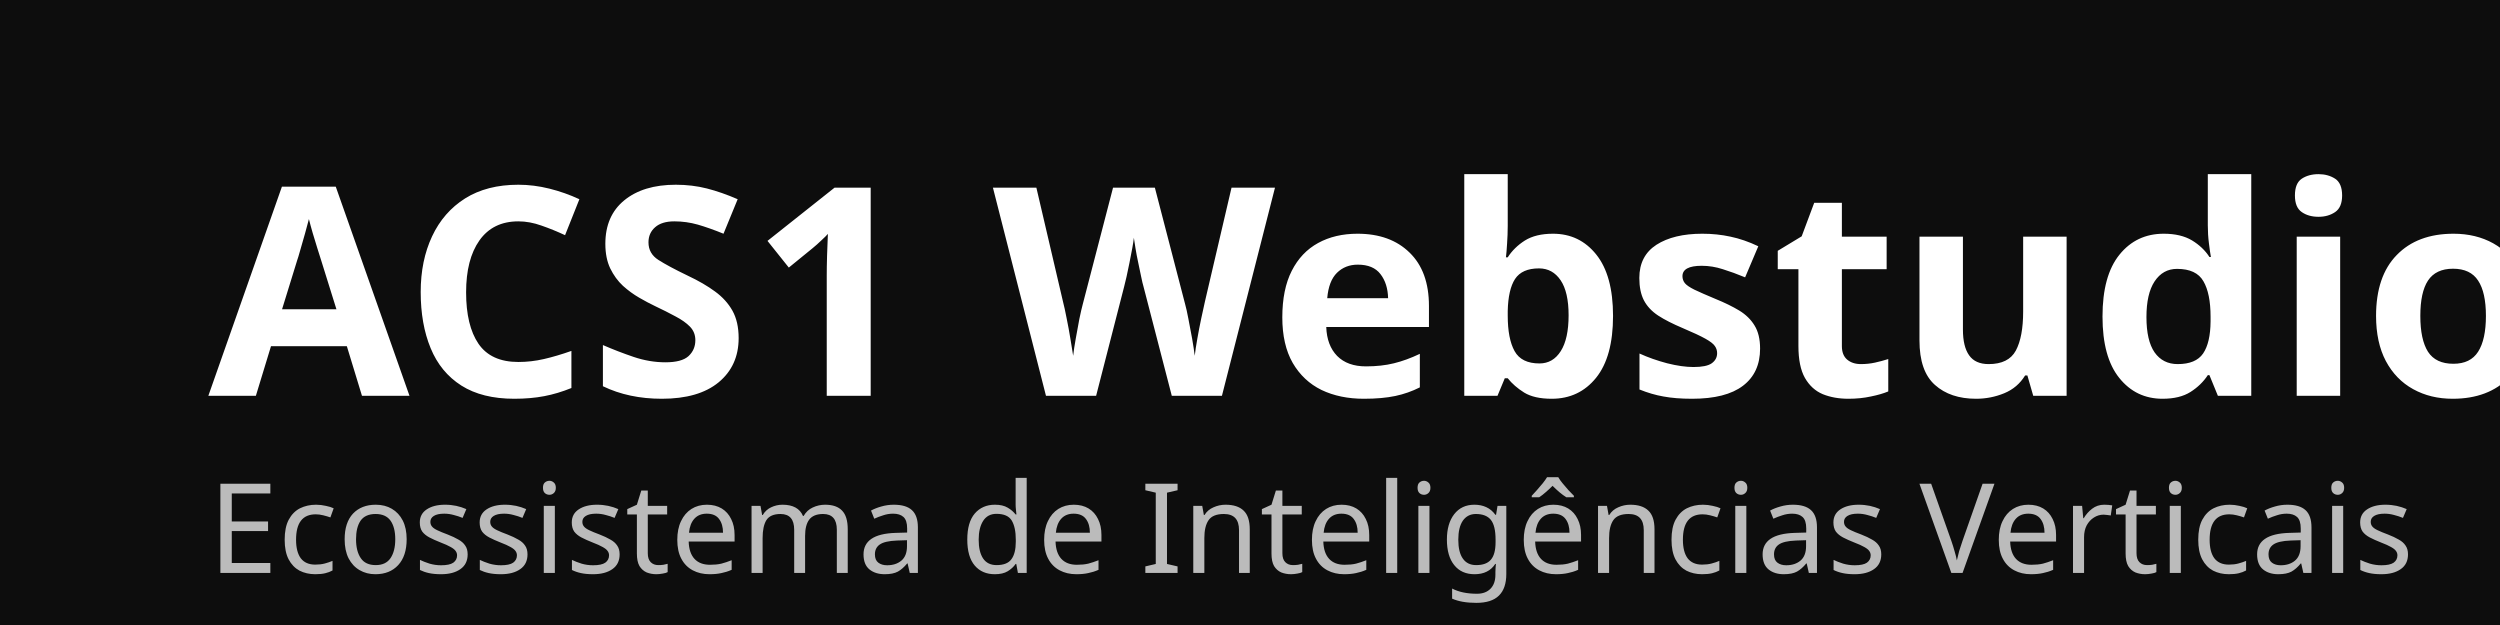
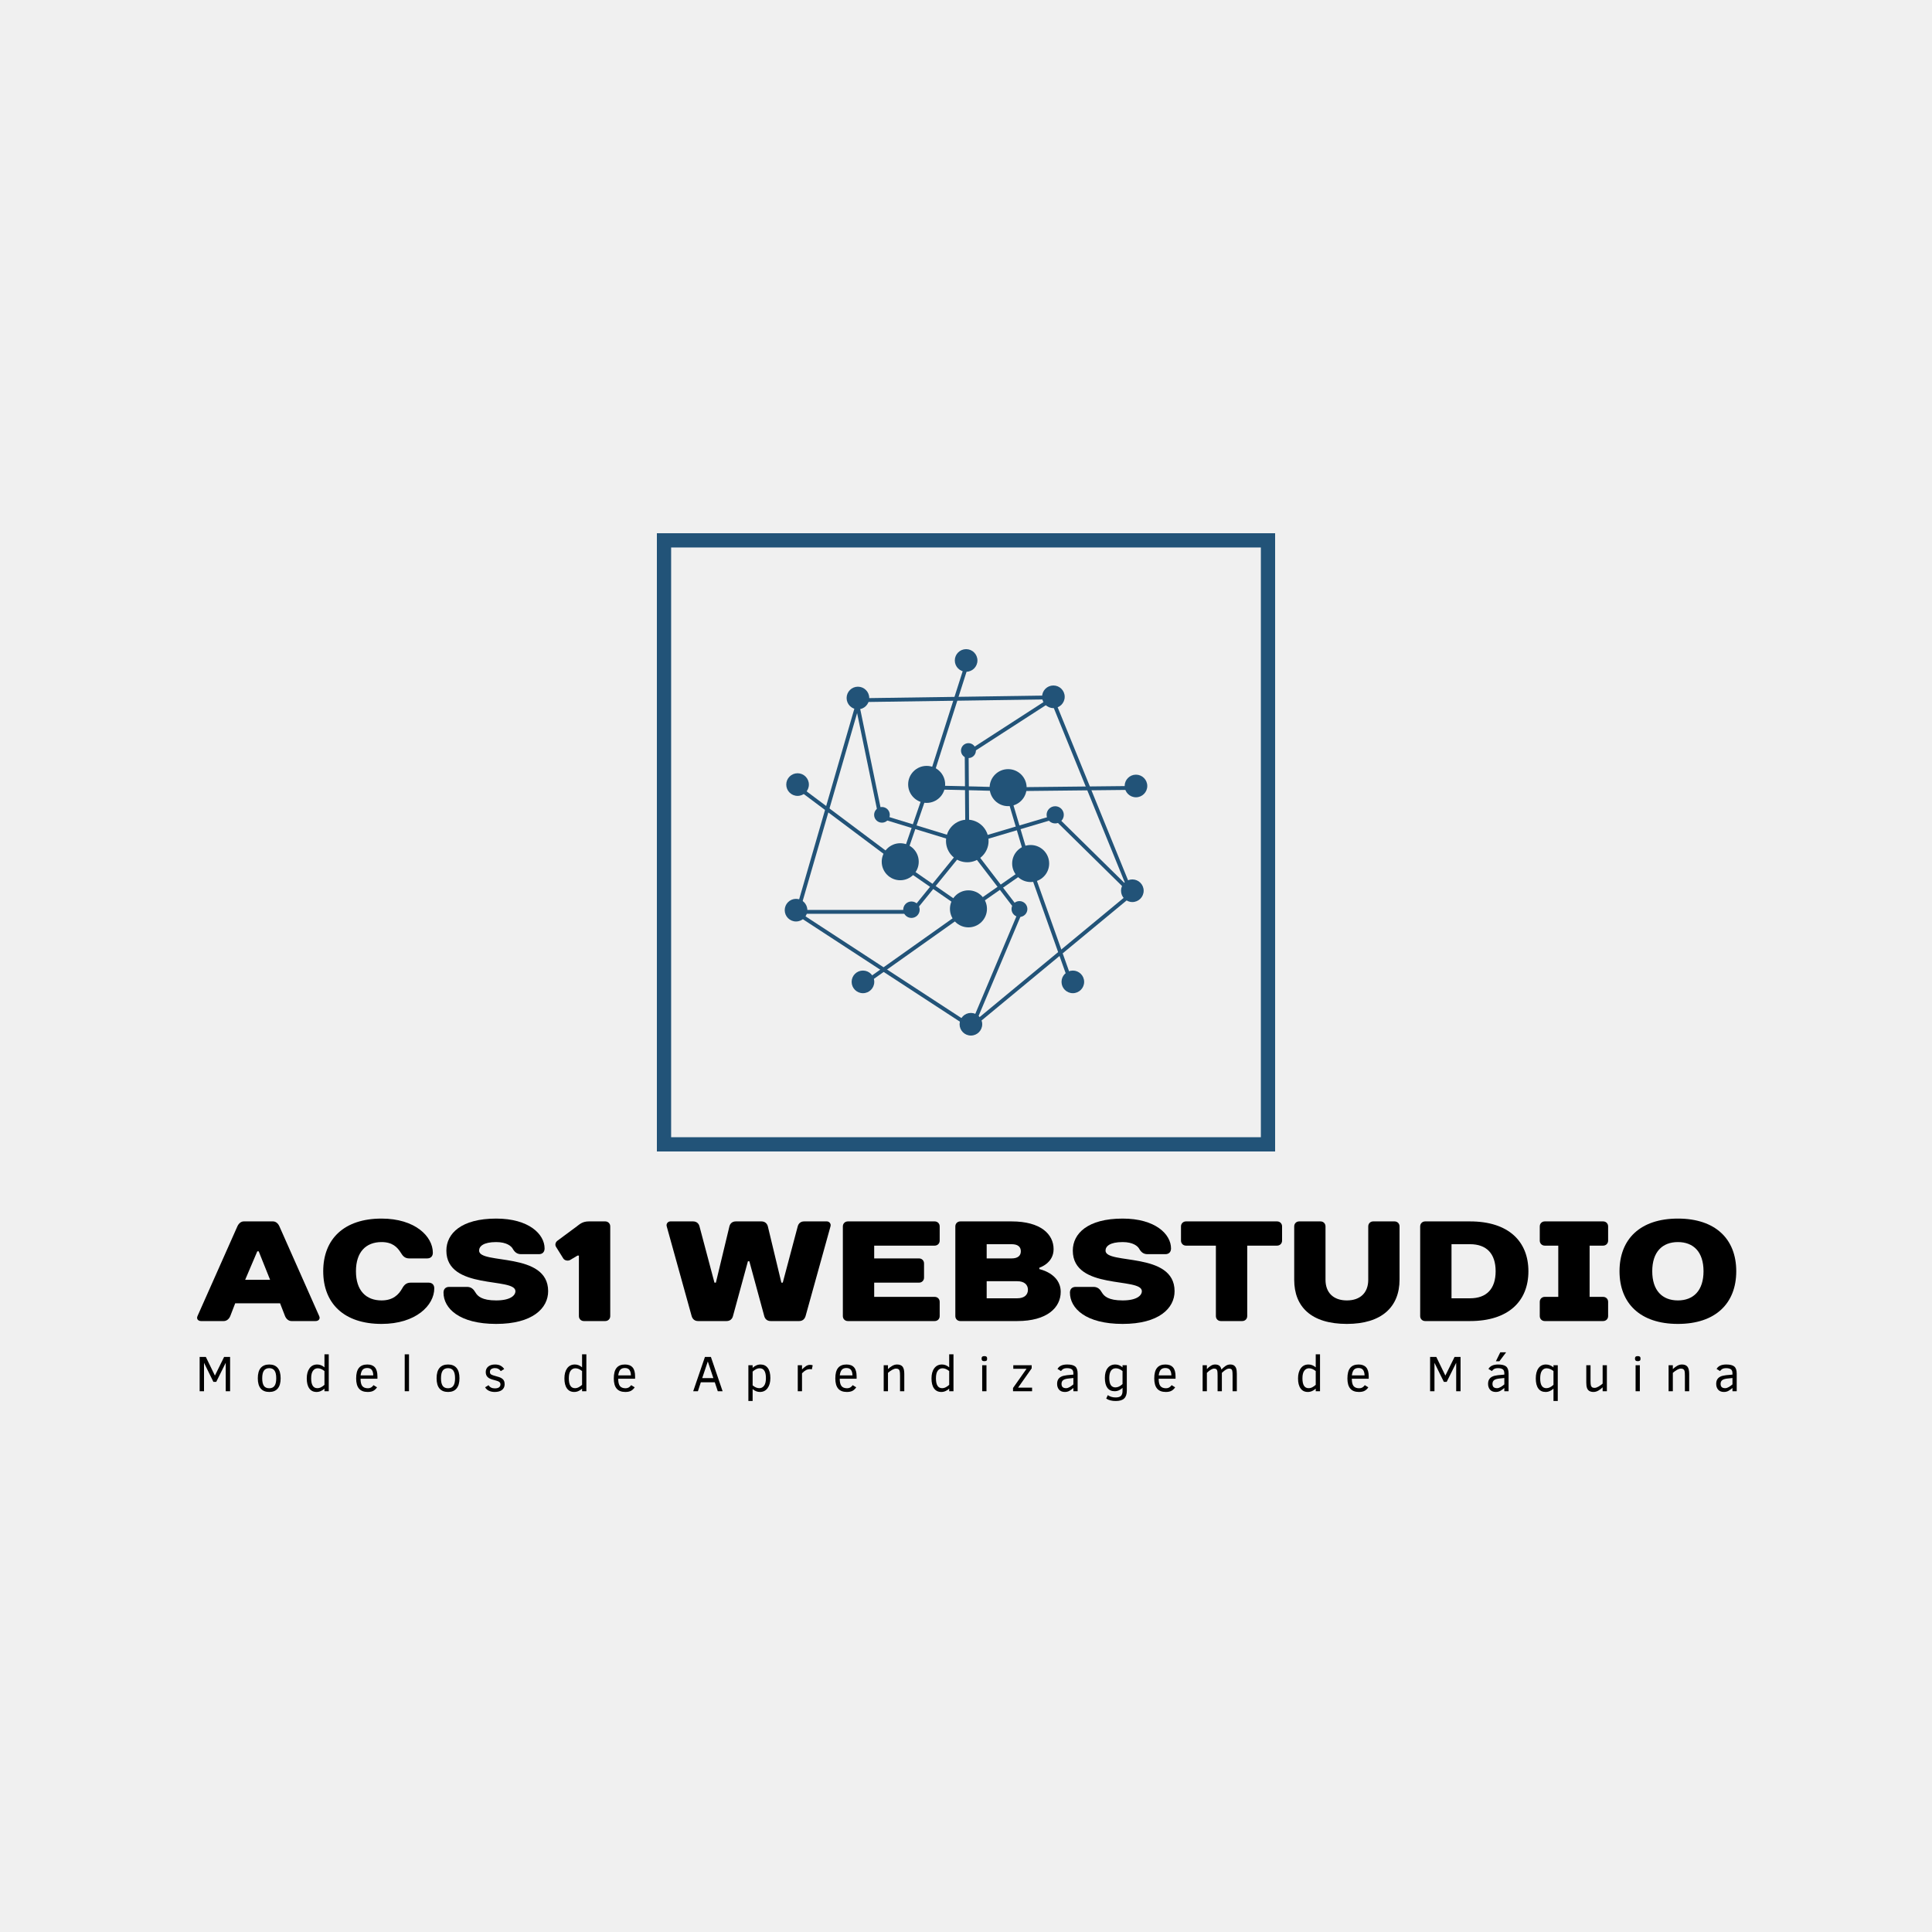
- <svg xmlns="http://www.w3.org/2000/svg" width="240" height="60">
-   <rect width="240" height="60" fill="#0D0D0D" />
-   <text x="20" y="38" font-family="Segoe UI, sans-serif" font-size="28" fill="#FFFFFF" font-weight="bold">
-     ACS1 Webstudio
-   </text>
-   <text x="20" y="55" font-family="Segoe UI, sans-serif" font-size="12" fill="#BBBBBB">
-     Ecossistema de Inteligências Verticais
-   </text>
+ <svg xmlns="http://www.w3.org/2000/svg" version="1.1" width="500" height="500" viewBox="0 0 500 500" xml:space="preserve">
+   <defs>
+ </defs>
+   <g transform="matrix(1.536984 0 0 1.536984 250 218)">
+     <path style="stroke: none; stroke-width: 0; stroke-dasharray: none; stroke-linecap: butt; stroke-dashoffset: 0; stroke-linejoin: miter; stroke-miterlimit: 4; fill: rgb(34,83,120); fill-rule: nonzero; opacity: 1;" transform=" translate(-52.05, -52.05)" d="M 0 0 v 104.1 h 104.1 V 0 z m 101.7 101.7 H 2.4 V 2.4 h 99.3 z" stroke-linecap="round" />
+   </g>
+   <g transform="matrix(1 0 0 1 250 218)">
+     <g style="">
+       <g transform="matrix(0.7761 0.6306 -0.6306 0.7761 -6.817509 9.239314)">
+         <rect style="stroke: none; stroke-width: 1; stroke-dasharray: none; stroke-linecap: butt; stroke-dashoffset: 0; stroke-linejoin: miter; stroke-miterlimit: 4; fill: rgb(34,83,120); fill-rule: nonzero; opacity: 1;" x="-0.5" y="-11.46" rx="0" ry="0" width="1" height="22.92" />
+       </g>
+       <g transform="matrix(0.6084 0.7937 -0.7937 0.6084 6.98987 9.15349)">
+         <rect style="stroke: none; stroke-width: 1; stroke-dasharray: none; stroke-linecap: butt; stroke-dashoffset: 0; stroke-linejoin: miter; stroke-miterlimit: 4; fill: rgb(34,83,120); fill-rule: nonzero; opacity: 1;" x="-11.097" y="-0.5" rx="0" ry="0" width="22.194" height="1" />
+       </g>
+       <g transform="matrix(0.285 0.9585 -0.9585 0.285 11.372 -3.120873)">
+         <rect style="stroke: none; stroke-width: 1; stroke-dasharray: none; stroke-linecap: butt; stroke-dashoffset: 0; stroke-linejoin: miter; stroke-miterlimit: 4; fill: rgb(34,83,120); fill-rule: nonzero; opacity: 1;" x="-0.5" y="-11.869" rx="0" ry="0" width="1" height="23.738" />
+       </g>
+       <g transform="matrix(0.0074 1 -1 0.0074 0.2579018 -11.62828)">
+         <rect style="stroke: none; stroke-width: 1; stroke-dasharray: none; stroke-linecap: butt; stroke-dashoffset: 0; stroke-linejoin: miter; stroke-miterlimit: 4; fill: rgb(34,83,120); fill-rule: nonzero; opacity: 1;" x="-11.773" y="-0.5" rx="0" ry="0" width="23.546" height="1" />
+       </g>
+       <g transform="matrix(0.9562 0.2928 -0.2928 0.9562 -10.37467 -3.114983)">
+         <rect style="stroke: none; stroke-width: 1; stroke-dasharray: none; stroke-linecap: butt; stroke-dashoffset: 0; stroke-linejoin: miter; stroke-miterlimit: 4; fill: rgb(34,83,120); fill-rule: nonzero; opacity: 1;" x="-11.547" y="-0.5" rx="0" ry="0" width="23.094" height="1" />
+       </g>
+       <g transform="matrix(0.9456 0.3253 -0.3253 0.9456 -13.35837 -4.27731)">
+         <rect style="stroke: none; stroke-width: 1; stroke-dasharray: none; stroke-linecap: butt; stroke-dashoffset: 0; stroke-linejoin: miter; stroke-miterlimit: 4; fill: rgb(34,83,120); fill-rule: nonzero; opacity: 1;" x="-0.5" y="-10.405" rx="0" ry="0" width="1" height="20.809" />
+       </g>
+       <g transform="matrix(0.8221 0.5694 -0.5694 0.8221 -8.234003 11.6444)">
+         <rect style="stroke: none; stroke-width: 1; stroke-dasharray: none; stroke-linecap: butt; stroke-dashoffset: 0; stroke-linejoin: miter; stroke-miterlimit: 4; fill: rgb(34,83,120); fill-rule: nonzero; opacity: 1;" x="-10.57" y="-0.5" rx="0" ry="0" width="21.141" height="1" />
+       </g>
+       <g transform="matrix(0.5722 0.8201 -0.8201 0.5722 8.42872 11.92665)">
+         <rect style="stroke: none; stroke-width: 1; stroke-dasharray: none; stroke-linecap: butt; stroke-dashoffset: 0; stroke-linejoin: miter; stroke-miterlimit: 4; fill: rgb(34,83,120); fill-rule: nonzero; opacity: 1;" x="-0.5" y="-10.018" rx="0" ry="0" width="1" height="20.036" />
+       </g>
+       <g transform="matrix(0.2845 0.9587 -0.9587 0.2845 13.49557 -3.747952)">
+         <rect style="stroke: none; stroke-width: 1; stroke-dasharray: none; stroke-linecap: butt; stroke-dashoffset: 0; stroke-linejoin: miter; stroke-miterlimit: 4; fill: rgb(34,83,120); fill-rule: nonzero; opacity: 1;" x="-10.292" y="-0.5" rx="0" ry="0" width="20.584" height="1" />
+       </g>
+       <g transform="matrix(0.9997 0.0243 -0.0243 0.9997 0.7959602 -13.98405)">
+         <rect style="stroke: none; stroke-width: 1; stroke-dasharray: none; stroke-linecap: butt; stroke-dashoffset: 0; stroke-linejoin: miter; stroke-miterlimit: 4; fill: rgb(34,83,120); fill-rule: nonzero; opacity: 1;" x="-10.601" y="-0.5" rx="0" ry="0" width="21.201" height="1" />
+       </g>
+       <g transform="matrix(0.5784 0.8158 -0.8158 0.5784 -13.28863 27.23723)">
+         <rect style="stroke: none; stroke-width: 1; stroke-dasharray: none; stroke-linecap: butt; stroke-dashoffset: 0; stroke-linejoin: miter; stroke-miterlimit: 4; fill: rgb(34,83,120); fill-rule: nonzero; opacity: 1;" x="-0.5" y="-16.55" rx="0" ry="0" width="1" height="33.1" />
+       </g>
+       <g transform="matrix(0.3351 0.9422 -0.9422 0.3351 21.9021 21.44275)">
+         <rect style="stroke: none; stroke-width: 1; stroke-dasharray: none; stroke-linecap: butt; stroke-dashoffset: 0; stroke-linejoin: miter; stroke-miterlimit: 4; fill: rgb(34,83,120); fill-rule: nonzero; opacity: 1;" x="-16.246" y="-0.5" rx="0" ry="0" width="32.492" height="1" />
+       </g>
+       <g transform="matrix(0.0107 0.9999 -0.9999 0.0107 26.95013 -13.91358)">
+         <rect style="stroke: none; stroke-width: 1; stroke-dasharray: none; stroke-linecap: butt; stroke-dashoffset: 0; stroke-linejoin: miter; stroke-miterlimit: 4; fill: rgb(34,83,120); fill-rule: nonzero; opacity: 1;" x="-0.5" y="-16.541" rx="0" ry="0" width="1" height="33.083" />
+       </g>
+       <g transform="matrix(0.9527 0.3039 -0.3039 0.9527 -4.805614 -30.28437)">
+         <rect style="stroke: none; stroke-width: 1; stroke-dasharray: none; stroke-linecap: butt; stroke-dashoffset: 0; stroke-linejoin: miter; stroke-miterlimit: 4; fill: rgb(34,83,120); fill-rule: nonzero; opacity: 1;" x="-0.499" y="-16.964" rx="0" ry="0" width="0.999" height="33.928" />
+       </g>
+       <g transform="matrix(0.8004 0.5995 -0.5995 0.8004 -30.21618 -4.311696)">
+         <rect style="stroke: none; stroke-width: 1; stroke-dasharray: none; stroke-linecap: butt; stroke-dashoffset: 0; stroke-linejoin: miter; stroke-miterlimit: 4; fill: rgb(34,83,120); fill-rule: nonzero; opacity: 1;" x="-16.581" y="-0.5" rx="0" ry="0" width="33.161" height="1" />
+       </g>
+       <g transform="matrix(0.9605 0.2782 -0.2782 0.9605 -35.71327 -9.246705)">
+         <rect style="stroke: none; stroke-width: 1; stroke-dasharray: none; stroke-linecap: butt; stroke-dashoffset: 0; stroke-linejoin: miter; stroke-miterlimit: 4; fill: rgb(34,83,120); fill-rule: nonzero; opacity: 1;" x="-0.5" y="-28.54" rx="0" ry="0" width="1" height="57.08" />
+       </g>
+       <g transform="matrix(0.8375 0.5464 -0.5464 0.8375 -21.21433 33.00121)">
+         <rect style="stroke: none; stroke-width: 1; stroke-dasharray: none; stroke-linecap: butt; stroke-dashoffset: 0; stroke-linejoin: miter; stroke-miterlimit: 4; fill: rgb(34,83,120); fill-rule: nonzero; opacity: 1;" x="-27.017" y="-0.5" rx="0" ry="0" width="54.033" height="1" />
+       </g>
+       <g transform="matrix(0.6376 0.7704 -0.7704 0.6376 22.09158 30.50358)">
+         <rect style="stroke: none; stroke-width: 1; stroke-dasharray: none; stroke-linecap: butt; stroke-dashoffset: 0; stroke-linejoin: miter; stroke-miterlimit: 4; fill: rgb(34,83,120); fill-rule: nonzero; opacity: 1;" x="-0.5" y="-27.108" rx="0" ry="0" width="1" height="54.215" />
+       </g>
+       <g transform="matrix(0.377 0.9262 -0.9262 0.377 32.55548 -11.92357)">
+         <rect style="stroke: none; stroke-width: 1; stroke-dasharray: none; stroke-linecap: butt; stroke-dashoffset: 0; stroke-linejoin: miter; stroke-miterlimit: 4; fill: rgb(34,83,120); fill-rule: nonzero; opacity: 1;" x="-27.095" y="-0.5" rx="0" ry="0" width="54.19" height="1" />
+       </g>
+       <g transform="matrix(0.0146 0.9999 -0.9999 0.0146 -3.170685 -37.15119)">
+         <rect style="stroke: none; stroke-width: 1; stroke-dasharray: none; stroke-linecap: butt; stroke-dashoffset: 0; stroke-linejoin: miter; stroke-miterlimit: 4; fill: rgb(34,83,120); fill-rule: nonzero; opacity: 1;" x="-0.5" y="-25.296" rx="0" ry="0" width="1" height="50.592" />
+       </g>
+       <g transform="matrix(1 0 0 1 -28.551 17.991)">
+         <rect style="stroke: none; stroke-width: 1; stroke-dasharray: none; stroke-linecap: butt; stroke-dashoffset: 0; stroke-linejoin: miter; stroke-miterlimit: 4; fill: rgb(34,83,120); fill-rule: nonzero; opacity: 1;" x="-14.933" y="-0.5" rx="0" ry="0" width="29.866" height="1" />
+       </g>
+       <g transform="matrix(0.2024 0.9793 -0.9793 0.2024 -25.16928 -21.34302)">
+         <rect style="stroke: none; stroke-width: 1; stroke-dasharray: none; stroke-linecap: butt; stroke-dashoffset: 0; stroke-linejoin: miter; stroke-miterlimit: 4; fill: rgb(34,83,120); fill-rule: nonzero; opacity: 1;" x="-15.746" y="-0.5" rx="0" ry="0" width="31.493" height="1" />
+       </g>
+       <g transform="matrix(0.5429 0.8398 -0.8398 0.5429 11.47532 -30.15969)">
+         <rect style="stroke: none; stroke-width: 1; stroke-dasharray: none; stroke-linecap: butt; stroke-dashoffset: 0; stroke-linejoin: miter; stroke-miterlimit: 4; fill: rgb(34,83,120); fill-rule: nonzero; opacity: 1;" x="-0.5" y="-13.09" rx="0" ry="0" width="1" height="26.18" />
+       </g>
+       <g transform="matrix(0.7128 0.7014 -0.7014 0.7128 33.07359 3.409655)">
+         <rect style="stroke: none; stroke-width: 1; stroke-dasharray: none; stroke-linecap: butt; stroke-dashoffset: 0; stroke-linejoin: miter; stroke-miterlimit: 4; fill: rgb(34,83,120); fill-rule: nonzero; opacity: 1;" x="-14.003" y="-0.5" rx="0" ry="0" width="28.006" height="1" />
+       </g>
+       <g transform="matrix(0.9215 0.3885 -0.3885 0.9215 7.820954 32.82318)">
+         <rect style="stroke: none; stroke-width: 1; stroke-dasharray: none; stroke-linecap: butt; stroke-dashoffset: 0; stroke-linejoin: miter; stroke-miterlimit: 4; fill: rgb(34,83,120); fill-rule: nonzero; opacity: 1;" x="-0.5" y="-16.178" rx="0" ry="0" width="1" height="32.356" />
+       </g>
+       <g transform="matrix(1 0 0 1 -43.59 -14.953)">
+         <circle style="stroke: none; stroke-width: 1; stroke-dasharray: none; stroke-linecap: butt; stroke-dashoffset: 0; stroke-linejoin: miter; stroke-miterlimit: 4; fill: rgb(34,83,120); fill-rule: nonzero; opacity: 1;" cx="0" cy="0" r="2.928" />
+       </g>
+       <g transform="matrix(1 0 0 1 -17.021 5.017)">
+         <circle style="stroke: none; stroke-width: 1; stroke-dasharray: none; stroke-linecap: butt; stroke-dashoffset: 0; stroke-linejoin: miter; stroke-miterlimit: 4; fill: rgb(34,83,120); fill-rule: nonzero; opacity: 1;" cx="0" cy="0" r="4.79" />
+       </g>
+       <g transform="matrix(1 0 0 1 43.05 12.521)">
+         <circle style="stroke: none; stroke-width: 1; stroke-dasharray: none; stroke-linecap: butt; stroke-dashoffset: 0; stroke-linejoin: miter; stroke-miterlimit: 4; fill: rgb(34,83,120); fill-rule: nonzero; opacity: 1;" cx="0" cy="0" r="2.928" />
+       </g>
+       <g transform="matrix(1 0 0 1 43.987 -14.59)">
+         <circle style="stroke: none; stroke-width: 1; stroke-dasharray: none; stroke-linecap: butt; stroke-dashoffset: 0; stroke-linejoin: miter; stroke-miterlimit: 4; fill: rgb(34,83,120); fill-rule: nonzero; opacity: 1;" cx="0" cy="0" r="2.927" />
+       </g>
+       <g transform="matrix(1 0 0 1 1.269 47.073)">
+         <circle style="stroke: none; stroke-width: 1; stroke-dasharray: none; stroke-linecap: butt; stroke-dashoffset: 0; stroke-linejoin: miter; stroke-miterlimit: 4; fill: rgb(34,83,120); fill-rule: nonzero; opacity: 1;" cx="0" cy="0" r="2.928" />
+       </g>
+       <g transform="matrix(1 0 0 1 -43.986 17.55)">
+         <circle style="stroke: none; stroke-width: 1; stroke-dasharray: none; stroke-linecap: butt; stroke-dashoffset: 0; stroke-linejoin: miter; stroke-miterlimit: 4; fill: rgb(34,83,120); fill-rule: nonzero; opacity: 1;" cx="0" cy="0" r="2.928" />
+       </g>
+       <g transform="matrix(1 0 0 1 0.332 -0.359)">
+         <circle style="stroke: none; stroke-width: 1; stroke-dasharray: none; stroke-linecap: butt; stroke-dashoffset: 0; stroke-linejoin: miter; stroke-miterlimit: 4; fill: rgb(34,83,120); fill-rule: nonzero; opacity: 1;" cx="0" cy="0" r="5.511" />
+       </g>
+       <g transform="matrix(1 0 0 1 -10.184 -15)">
+         <circle style="stroke: none; stroke-width: 1; stroke-dasharray: none; stroke-linecap: butt; stroke-dashoffset: 0; stroke-linejoin: miter; stroke-miterlimit: 4; fill: rgb(34,83,120); fill-rule: nonzero; opacity: 1;" cx="0" cy="0" r="4.789" />
+       </g>
+       <g transform="matrix(1 0 0 1 10.904 -14.158)">
+         <circle style="stroke: none; stroke-width: 1; stroke-dasharray: none; stroke-linecap: butt; stroke-dashoffset: 0; stroke-linejoin: miter; stroke-miterlimit: 4; fill: rgb(34,83,120); fill-rule: nonzero; opacity: 1;" cx="0" cy="0" r="4.79" />
+       </g>
+       <g transform="matrix(1 0 0 1 27.649 36.109)">
+         <circle style="stroke: none; stroke-width: 1; stroke-dasharray: none; stroke-linecap: butt; stroke-dashoffset: 0; stroke-linejoin: miter; stroke-miterlimit: 4; fill: rgb(34,83,120); fill-rule: nonzero; opacity: 1;" cx="0" cy="0" r="2.927" />
+       </g>
+       <g transform="matrix(1 0 0 1 0.635 17.21)">
+         <circle style="stroke: none; stroke-width: 1; stroke-dasharray: none; stroke-linecap: butt; stroke-dashoffset: 0; stroke-linejoin: miter; stroke-miterlimit: 4; fill: rgb(34,83,120); fill-rule: nonzero; opacity: 1;" cx="0" cy="0" r="4.79" />
+       </g>
+       <g transform="matrix(1 0 0 1 16.735 5.478)">
+         <circle style="stroke: none; stroke-width: 1; stroke-dasharray: none; stroke-linecap: butt; stroke-dashoffset: 0; stroke-linejoin: miter; stroke-miterlimit: 4; fill: rgb(34,83,120); fill-rule: nonzero; opacity: 1;" cx="0" cy="0" r="4.79" />
+       </g>
+       <g transform="matrix(1 0 0 1 -21.751 -7.122)">
+         <circle style="stroke: none; stroke-width: 1; stroke-dasharray: none; stroke-linecap: butt; stroke-dashoffset: 0; stroke-linejoin: miter; stroke-miterlimit: 4; fill: rgb(34,83,120); fill-rule: nonzero; opacity: 1;" cx="0" cy="0" r="2.028" />
+       </g>
+       <g transform="matrix(1 0 0 1 0.633 -23.743)">
+         <circle style="stroke: none; stroke-width: 1; stroke-dasharray: none; stroke-linecap: butt; stroke-dashoffset: 0; stroke-linejoin: miter; stroke-miterlimit: 4; fill: rgb(34,83,120); fill-rule: nonzero; opacity: 1;" cx="0" cy="0" r="1.929" />
+       </g>
+       <g transform="matrix(1 0 0 1 -14.119 17.432)">
+         <circle style="stroke: none; stroke-width: 1; stroke-dasharray: none; stroke-linecap: butt; stroke-dashoffset: 0; stroke-linejoin: miter; stroke-miterlimit: 4; fill: rgb(34,83,120); fill-rule: nonzero; opacity: 1;" cx="0" cy="0" r="2.128" />
+       </g>
+       <g transform="matrix(1 0 0 1 13.833 17.256)">
+         <circle style="stroke: none; stroke-width: 1; stroke-dasharray: none; stroke-linecap: butt; stroke-dashoffset: 0; stroke-linejoin: miter; stroke-miterlimit: 4; fill: rgb(34,83,120); fill-rule: nonzero; opacity: 1;" cx="0" cy="0" r="2.053" />
+       </g>
+       <g transform="matrix(1 0 0 1 0.031 -47.073)">
+         <circle style="stroke: none; stroke-width: 1; stroke-dasharray: none; stroke-linecap: butt; stroke-dashoffset: 0; stroke-linejoin: miter; stroke-miterlimit: 4; fill: rgb(34,83,120); fill-rule: nonzero; opacity: 1;" cx="0" cy="0" r="2.928" />
+       </g>
+       <g transform="matrix(1 0 0 1 22.616 -37.669)">
+         <circle style="stroke: none; stroke-width: 1; stroke-dasharray: none; stroke-linecap: butt; stroke-dashoffset: 0; stroke-linejoin: miter; stroke-miterlimit: 4; fill: rgb(34,83,120); fill-rule: nonzero; opacity: 1;" cx="0" cy="0" r="2.928" />
+       </g>
+       <g transform="matrix(1 0 0 1 23.085 -7.122)">
+         <circle style="stroke: none; stroke-width: 1; stroke-dasharray: none; stroke-linecap: butt; stroke-dashoffset: 0; stroke-linejoin: miter; stroke-miterlimit: 4; fill: rgb(34,83,120); fill-rule: nonzero; opacity: 1;" cx="0" cy="0" r="2.225" />
+       </g>
+       <g transform="matrix(1 0 0 1 -26.669 36.109)">
+         <circle style="stroke: none; stroke-width: 1; stroke-dasharray: none; stroke-linecap: butt; stroke-dashoffset: 0; stroke-linejoin: miter; stroke-miterlimit: 4; fill: rgb(34,83,120); fill-rule: nonzero; opacity: 1;" cx="0" cy="0" r="2.928" />
+       </g>
+       <g transform="matrix(1 0 0 1 -27.97 -37.355)">
+         <circle style="stroke: none; stroke-width: 1; stroke-dasharray: none; stroke-linecap: butt; stroke-dashoffset: 0; stroke-linejoin: miter; stroke-miterlimit: 4; fill: rgb(34,83,120); fill-rule: nonzero; opacity: 1;" cx="0" cy="0" r="2.928" />
+       </g>
+     </g>
+   </g>
+   <g transform="matrix(1 0 0 1 251 330.318)" style="">
+     <path fill="#000000" opacity="1" d="M-177.23 10.29C-176.93 11.02-176.31 11.57-175.57 11.57L-169.31 11.57C-168.57 11.57-168.05 11.02-168.39 10.29L-178.70-12.96C-179.03-13.70-179.62-14.22-180.36-14.22L-187.91-14.22C-188.65-14.22-189.24-13.66-189.57-12.93L-199.89 10.29C-200.22 11.02-199.71 11.57-198.97 11.57L-193.07 11.57C-192.34 11.57-191.71 11.02-191.41 10.29L-190.13 6.97L-178.52 6.97ZM-184.41-6.48L-184.05-6.48L-181.10 0.89L-187.55 0.89Z" />
+     <path fill="#000000" opacity="1" d="M-152.25-14.95C-162.01-14.95-167.35-9.61-167.35-1.32C-167.35 6.97-162.01 12.31-152.25 12.31C-143.40 12.31-138.61 7.52-138.61 3.10C-138.61 2.18-139.17 1.63-140.09 1.63L-144.69 1.63C-145.80 1.63-146.39 2.18-146.90 3.10C-147.83 4.76-149.30 6.23-152.25 6.23C-156.30 6.23-158.88 3.65-158.88-1.32C-158.88-6.30-156.30-8.87-152.25-8.87C-149.48-8.87-148.19-7.59-147.27-6.11C-146.72-5.19-146.17-4.64-145.06-4.64L-140.46-4.64C-139.54-4.64-138.98-5.19-138.98-6.11C-138.98-10.35-143.59-14.95-152.25-14.95Z" />
+     <path fill="#000000" opacity="1" d="M-127.01-6.66C-127.01-7.77-125.90-8.87-122.59-8.87C-119.82-8.87-118.68-7.77-118.35-7.22C-117.83-6.30-117.24-5.74-116.14-5.74L-111.53-5.74C-110.61-5.74-110.06-6.30-110.06-7.22C-110.06-10.90-114.11-14.95-122.59-14.95C-131.61-14.95-135.48-11.09-135.48-6.66C-135.48 3.65-117.61 0.15-117.61 3.84C-117.61 4.94-118.90 6.23-122.59 6.23C-126.27 6.23-127.38 5.13-127.93 4.21C-128.45 3.32-129.03 2.73-130.14 2.73L-134.75 2.73C-135.67 2.73-136.22 3.28-136.22 4.21C-136.22 8.26-132.17 12.31-122.59 12.31C-113.19 12.31-109.14 8.26-109.14 3.84C-109.14-6.48-127.01-2.98-127.01-6.66Z" />
+     <path fill="#000000" opacity="1" d="M-98.60-14.22C-100.26-14.22-100.99-13.48-101.73-12.93L-106.71-9.24C-107.26-8.84-107.44-8.14-107.07-7.59L-105.23-4.64C-104.90-4.08-103.98-3.90-103.39-4.27L-101.55-5.37L-101.18-5.37L-101.18 10.29C-101.18 11.02-100.63 11.57-99.89 11.57L-94.36 11.57C-93.63 11.57-93.07 11.02-93.07 10.29L-93.07-12.93C-93.07-13.66-93.63-14.22-94.36-14.22Z" />
+     <path fill="#000000" opacity="1" d="" />
+     <path fill="#000000" opacity="1" d="M-60.57-14.22C-61.50-14.22-62.05-13.66-62.23-12.93L-65.73 1.63L-66.10 1.63L-69.97-12.93C-70.15-13.66-70.71-14.22-71.63-14.22L-77.52-14.22C-78.08-14.22-78.67-13.66-78.45-12.93L-72.00 10.29C-71.78 11.02-71.26 11.57-70.34 11.57L-62.97 11.57C-62.05 11.57-61.50 11.02-61.31 10.29L-57.44-3.90L-57.07-3.90L-53.21 10.29C-53.02 11.02-52.47 11.57-51.55 11.57L-44.18 11.57C-43.26 11.57-42.74 11.02-42.52 10.29L-36.07-12.93C-35.85-13.66-36.44-14.22-36.99-14.22L-42.89-14.22C-43.81-14.22-44.36-13.66-44.55-12.93L-48.42 1.63L-48.78 1.63L-52.28-12.93C-52.47-13.66-53.02-14.22-53.94-14.22Z" />
+     <path fill="#000000" opacity="1" d="M-7.81-12.93C-7.81-13.66-8.36-14.22-9.10-14.22L-31.58-14.22C-32.31-14.22-32.87-13.66-32.87-12.93L-32.87 10.29C-32.87 11.02-32.31 11.57-31.58 11.57L-9.10 11.57C-8.36 11.57-7.81 11.02-7.81 10.29L-7.81 6.60C-7.81 5.86-8.36 5.31-9.10 5.31L-24.76 5.31L-24.76 1.63L-13.15 1.63C-12.42 1.63-11.86 1.07-11.86 0.34L-11.86-3.35C-11.86-4.08-12.42-4.64-13.15-4.64L-24.76-4.64L-24.76-7.95L-9.10-7.95C-8.36-7.95-7.81-8.51-7.81-9.24Z" />
+     <path fill="#000000" opacity="1" d="M21.67-7.03C21.67-10.90 18.35-14.22 10.80-14.22L-2.47-14.22C-3.21-14.22-3.76-13.66-3.76-12.93L-3.76 10.29C-3.76 11.02-3.21 11.57-2.47 11.57L12.27 11.57C20.01 11.57 23.51 8.07 23.51 4.02C23.51-0.77 17.98-1.87 17.98-1.87L17.98-2.24C17.98-2.24 21.67-3.35 21.67-7.03ZM12.27 1.26C14.11 1.26 15.03 2.18 15.03 3.47C15.03 4.76 14.11 5.68 12.27 5.68L4.35 5.68L4.35 1.26ZM10.80-8.32C12.49-8.32 13.19-7.59 13.19-6.48C13.19-5.37 12.45-4.64 10.80-4.64L4.35-4.64L4.35-8.32Z" />
+     <path fill="#000000" opacity="1" d="M35.11-6.66C35.11-7.77 36.22-8.87 39.54-8.87C42.30-8.87 43.44-7.77 43.77-7.22C44.29-6.30 44.88-5.74 45.98-5.74L50.59-5.74C51.51-5.74 52.06-6.30 52.06-7.22C52.06-10.90 48.01-14.95 39.54-14.95C30.51-14.95 26.64-11.09 26.64-6.66C26.64 3.65 44.51 0.15 44.51 3.84C44.51 4.94 43.22 6.23 39.54 6.23C35.85 6.23 34.75 5.13 34.19 4.21C33.68 3.32 33.09 2.73 31.98 2.73L27.38 2.73C26.46 2.73 25.90 3.28 25.90 4.21C25.90 8.26 29.96 12.31 39.54 12.31C48.93 12.31 52.98 8.26 52.98 3.84C52.98-6.48 35.11-2.98 35.11-6.66Z" />
+     <path fill="#000000" opacity="1" d="M80.80-12.93C80.80-13.66 80.25-14.22 79.51-14.22L55.93-14.22C55.20-14.22 54.64-13.66 54.64-12.93L54.64-9.24C54.64-8.51 55.20-7.95 55.93-7.95L63.67-7.95L63.67 10.29C63.67 11.02 64.22 11.57 64.96 11.57L70.49 11.57C71.22 11.57 71.78 11.02 71.78 10.29L71.78-7.95L79.51-7.95C80.25-7.95 80.80-8.51 80.80-9.24Z" />
+     <path fill="#000000" opacity="1" d="M97.57 12.31C106.60 12.31 111.20 7.89 111.20 0.85L111.20-12.93C111.20-13.66 110.65-14.22 109.91-14.22L104.38-14.22C103.65-14.22 103.10-13.66 103.10-12.93L103.10 0.89C103.10 4.21 101.07 6.23 97.57 6.23C94.07 6.23 92.04 4.21 92.04 0.89L92.04-12.93C92.04-13.66 91.49-14.22 90.75-14.22L85.22-14.22C84.49-14.22 83.94-13.66 83.94-12.93L83.94 0.89C83.94 7.89 88.36 12.31 97.57 12.31Z" />
+     <path fill="#000000" opacity="1" d="M117.83 11.57L129.44 11.57C139.39 11.57 144.55 6.42 144.55-1.32C144.55-9.06 139.39-14.22 129.44-14.22L117.83-14.22C117.10-14.22 116.54-13.66 116.54-12.93L116.54 10.29C116.54 11.02 117.10 11.57 117.83 11.57ZM124.65 5.68L124.65-8.32L129.44-8.32C133.68-8.32 136.07-5.93 136.07-1.32C136.07 3.28 133.68 5.68 129.44 5.68Z" />
+     <path fill="#000000" opacity="1" d="M165.18-12.93C165.18-13.66 164.63-14.22 163.89-14.22L148.78-14.22C148.05-14.22 147.49-13.66 147.49-12.93L147.49-9.24C147.49-8.51 148.05-7.95 148.78-7.95L152.28-7.95L152.28 5.31L148.78 5.31C148.05 5.31 147.49 5.86 147.49 6.60L147.49 10.29C147.49 11.02 148.05 11.57 148.78 11.57L163.89 11.57C164.63 11.57 165.18 11.02 165.18 10.29L165.18 6.60C165.18 5.86 164.63 5.31 163.89 5.31L160.39 5.31L160.39-7.95L163.89-7.95C164.63-7.95 165.18-8.51 165.18-9.24Z" />
+     <path fill="#000000" opacity="1" d="M183.24 6.23C179.18 6.23 176.60 3.65 176.60-1.32C176.60-6.30 179.18-8.87 183.24-8.87C187.29-8.87 189.87-6.30 189.87-1.32C189.87 3.65 187.29 6.23 183.24 6.23ZM183.24-14.95C173.47-14.95 168.13-9.61 168.13-1.32C168.13 6.97 173.47 12.31 183.24 12.31C193.00 12.31 198.34 6.97 198.34-1.32C198.34-9.61 193.00-14.95 183.24-14.95Z" />
+   </g>
+   <g transform="matrix(1 0 0 1 250.5 355.9193)" style="">
+     <path fill="#000000" opacity="1" d="M-190.95 4.13L-192.08 4.13L-192.08-3.23L-194.54 1.71L-195.27 1.71L-197.70-3.23L-197.70 4.13L-198.83 4.13L-198.83-4.75L-197.23-4.75L-194.88 0.08L-192.50-4.75L-190.95-4.75L-190.95 4.13Z" />
+     <path fill="#000000" opacity="1" d="M-177.87 0.78L-177.87 0.78Q-177.87 2.53-178.62 3.43Q-179.37 4.32-180.81 4.32L-180.81 4.32Q-182.26 4.32-183.02 3.44Q-183.78 2.55-183.78 0.78L-183.78 0.78Q-183.78-1.02-183.02-1.91Q-182.25-2.79-180.81-2.79L-180.81-2.79Q-179.37-2.79-178.62-1.89Q-177.87-0.99-177.87 0.78ZM-179.01 0.78L-179.01 0.78Q-179.01-0.59-179.46-1.22Q-179.91-1.84-180.81-1.84L-180.81-1.84Q-181.74-1.84-182.19-1.21Q-182.64-0.59-182.64 0.78L-182.64 0.78Q-182.64 2.09-182.21 2.73Q-181.78 3.36-180.81 3.36L-180.81 3.36Q-179.90 3.36-179.45 2.73Q-179.01 2.11-179.01 0.78Z" />
+     <path fill="#000000" opacity="1" d="M-165.42 4.13L-166.53 4.13L-166.53 3.46Q-166.91 3.82-167.44 4.07Q-167.98 4.32-168.58 4.32L-168.58 4.32Q-169.79 4.32-170.45 3.41Q-171.11 2.50-171.11 0.82L-171.11 0.82Q-171.11-0.83-170.39-1.81Q-169.68-2.79-168.41-2.79L-168.41-2.79Q-167.39-2.79-166.53-2.05L-166.53-2.05L-166.53-5.42L-165.42-5.42L-165.42 4.13ZM-166.53 2.47L-166.53-1.09Q-167.41-1.81-168.27-1.81L-168.27-1.81Q-169.02-1.81-169.49-1.18Q-169.97-0.55-169.97 0.79L-169.97 0.79Q-169.97 3.34-168.37 3.34L-168.37 3.34Q-167.84 3.34-167.36 3.07Q-166.89 2.81-166.53 2.47L-166.53 2.47Z" />
+     <path fill="#000000" opacity="1" d="M-152.82 0.89L-157.19 0.89Q-157.19 2.23-156.74 2.79Q-156.28 3.36-155.27 3.36L-155.27 3.36Q-154.82 3.36-154.48 3.17Q-154.15 2.98-153.83 2.56L-153.83 2.56L-152.92 3.12Q-153.31 3.70-153.86 4.01Q-154.41 4.32-155.35 4.32L-155.35 4.32Q-156.85 4.32-157.59 3.45Q-158.33 2.58-158.33 0.82L-158.33 0.82Q-158.33-1.03-157.61-1.91Q-156.89-2.79-155.43-2.79L-155.43-2.79Q-154.13-2.79-153.47-2.04Q-152.82-1.29-152.82 0.28L-152.82 0.28L-152.82 0.89ZM-157.18 0.03L-153.90 0.03Q-153.91-0.88-154.28-1.38Q-154.65-1.88-155.47-1.88L-155.47-1.88Q-156.26-1.88-156.66-1.42Q-157.05-0.97-157.18 0.03L-157.18 0.03Z" />
+     <path fill="#000000" opacity="1" d="M-144.65 4.13L-145.76 4.13L-145.76-5.42L-144.65-5.42L-144.65 4.13Z" />
+     <path fill="#000000" opacity="1" d="M-131.59 0.78L-131.59 0.78Q-131.59 2.53-132.35 3.43Q-133.10 4.32-134.54 4.32L-134.54 4.32Q-135.98 4.32-136.75 3.44Q-137.51 2.55-137.51 0.78L-137.51 0.78Q-137.51-1.02-136.74-1.91Q-135.98-2.79-134.54-2.79L-134.54-2.79Q-133.09-2.79-132.34-1.89Q-131.59-0.99-131.59 0.78ZM-132.73 0.78L-132.73 0.78Q-132.73-0.59-133.19-1.22Q-133.64-1.84-134.54-1.84L-134.54-1.84Q-135.47-1.84-135.92-1.21Q-136.37-0.59-136.37 0.78L-136.37 0.78Q-136.37 2.09-135.94 2.73Q-135.50 3.36-134.54 3.36L-134.54 3.36Q-133.62 3.36-133.18 2.73Q-132.73 2.11-132.73 0.78Z" />
+     <path fill="#000000" opacity="1" d="M-119.90 2.31L-119.90 2.31Q-119.90 3.25-120.57 3.79Q-121.24 4.32-122.47 4.32L-122.47 4.32Q-123.31 4.32-123.97 4.01Q-124.64 3.69-124.95 3.11L-124.95 3.11L-124.06 2.57Q-123.56 3.39-122.43 3.39L-122.43 3.39Q-121.70 3.39-121.34 3.11Q-120.98 2.83-120.98 2.36L-120.98 2.36Q-120.98 2.07-121.11 1.90Q-121.24 1.72-121.50 1.59Q-121.77 1.46-122.61 1.23L-122.61 1.23Q-123.81 0.96-124.30 0.47Q-124.79-0.02-124.79-0.82L-124.79-0.82Q-124.79-1.72-124.15-2.25Q-123.51-2.79-122.37-2.79L-122.37-2.79Q-121.49-2.79-120.90-2.45Q-120.30-2.10-120.02-1.61L-120.02-1.61L-120.90-1.07Q-121.43-1.86-122.40-1.86L-122.40-1.86Q-122.95-1.86-123.33-1.62Q-123.71-1.38-123.71-0.86L-123.71-0.86Q-123.71-0.41-123.38-0.20Q-123.04 0.00-122.33 0.18L-122.33 0.18Q-121.19 0.47-120.75 0.73Q-120.32 0.98-120.11 1.36Q-119.90 1.73-119.90 2.31Z" />
+     <path fill="#000000" opacity="1" d="" />
+     <path fill="#000000" opacity="1" d="M-98.75 4.13L-99.86 4.13L-99.86 3.46Q-100.23 3.82-100.77 4.07Q-101.30 4.32-101.90 4.32L-101.90 4.32Q-103.11 4.32-103.77 3.41Q-104.43 2.50-104.43 0.82L-104.43 0.82Q-104.43-0.83-103.72-1.81Q-103.00-2.79-101.73-2.79L-101.73-2.79Q-100.71-2.79-99.86-2.05L-99.86-2.05L-99.86-5.42L-98.75-5.42L-98.75 4.13ZM-99.86 2.47L-99.86-1.09Q-100.73-1.81-101.59-1.81L-101.59-1.81Q-102.34-1.81-102.82-1.18Q-103.29-0.55-103.29 0.79L-103.29 0.79Q-103.29 3.34-101.69 3.34L-101.69 3.34Q-101.16 3.34-100.69 3.07Q-100.21 2.81-99.86 2.47L-99.86 2.47Z" />
+     <path fill="#000000" opacity="1" d="M-86.14 0.89L-90.51 0.89Q-90.51 2.23-90.06 2.79Q-89.60 3.36-88.60 3.36L-88.60 3.36Q-88.15 3.36-87.81 3.17Q-87.47 2.98-87.15 2.56L-87.15 2.56L-86.24 3.12Q-86.63 3.70-87.18 4.01Q-87.73 4.32-88.67 4.32L-88.67 4.32Q-90.17 4.32-90.91 3.45Q-91.65 2.58-91.65 0.82L-91.65 0.82Q-91.65-1.03-90.93-1.91Q-90.21-2.79-88.76-2.79L-88.76-2.79Q-87.45-2.79-86.79-2.04Q-86.14-1.29-86.14 0.28L-86.14 0.28L-86.14 0.89ZM-90.50 0.03L-87.22 0.03Q-87.23-0.88-87.60-1.38Q-87.97-1.88-88.79-1.88L-88.79-1.88Q-89.58-1.88-89.98-1.42Q-90.37-0.97-90.50 0.03L-90.50 0.03Z" />
+     <path fill="#000000" opacity="1" d="" />
+     <path fill="#000000" opacity="1" d="M-69.88 4.13L-71.10 4.13L-68.06-4.75L-66.52-4.75L-63.49 4.13L-64.74 4.13L-65.51 1.82L-69.13 1.82L-69.88 4.13ZM-67.32-3.58L-68.77 0.74L-65.88 0.74L-67.32-3.58Z" />
+     <path fill="#000000" opacity="1" d="M-51.13 0.71L-51.13 0.71Q-51.13 2.37-51.86 3.35Q-52.58 4.32-53.84 4.32L-53.84 4.32Q-54.85 4.32-55.72 3.57L-55.72 3.57L-55.72 6.66L-56.82 6.66L-56.82-2.60L-55.72-2.60L-55.72-1.93Q-55.34-2.29-54.81-2.54Q-54.28-2.79-53.67-2.79L-53.67-2.79Q-52.47-2.79-51.80-1.89Q-51.13-0.98-51.13 0.71ZM-52.28 0.74L-52.28 0.74Q-52.28-1.81-53.88-1.81L-53.88-1.81Q-54.40-1.81-54.88-1.55Q-55.37-1.29-55.72-0.95L-55.72-0.95L-55.72 2.61Q-54.86 3.34-53.99 3.34L-53.99 3.34Q-53.24 3.34-52.76 2.71Q-52.28 2.08-52.28 0.74Z" />
+     <path fill="#000000" opacity="1" d="M-40.17-2.57L-40.41-1.51Q-40.59-1.59-40.92-1.59L-40.92-1.59Q-41.41-1.59-41.87-1.36Q-42.33-1.13-42.94-0.52L-42.94-0.52L-42.94 4.13L-44.04 4.13L-44.04-2.60L-42.94-2.60L-42.94-1.51Q-42.48-1.98-41.97-2.34Q-41.46-2.70-40.84-2.70L-40.84-2.70Q-40.42-2.70-40.17-2.57L-40.17-2.57Z" />
+     <path fill="#000000" opacity="1" d="M-28.81 0.89L-33.18 0.89Q-33.18 2.23-32.72 2.79Q-32.27 3.36-31.26 3.36L-31.26 3.36Q-30.81 3.36-30.47 3.17Q-30.13 2.98-29.82 2.56L-29.82 2.56L-28.91 3.12Q-29.29 3.70-29.84 4.01Q-30.40 4.32-31.34 4.32L-31.34 4.32Q-32.84 4.32-33.58 3.45Q-34.32 2.58-34.32 0.82L-34.32 0.82Q-34.32-1.03-33.60-1.91Q-32.88-2.79-31.42-2.79L-31.42-2.79Q-30.11-2.79-29.46-2.04Q-28.81-1.29-28.81 0.28L-28.81 0.28L-28.81 0.89ZM-33.17 0.03L-29.88 0.03Q-29.90-0.88-30.26-1.38Q-30.63-1.88-31.46-1.88L-31.46-1.88Q-32.25-1.88-32.64-1.42Q-33.04-0.97-33.17 0.03L-33.17 0.03Z" />
+     <path fill="#000000" opacity="1" d="M-16.47 4.13L-17.57 4.13L-17.57 0.16Q-17.57-0.80-17.67-1.12Q-17.76-1.44-17.98-1.58Q-18.20-1.73-18.62-1.73L-18.62-1.73Q-19.04-1.73-19.60-1.41Q-20.17-1.09-20.69-0.63L-20.69-0.63L-20.69 4.13L-21.80 4.13L-21.80-2.60L-20.69-2.60L-20.69-1.60Q-20.22-2.07-19.60-2.43Q-18.98-2.79-18.35-2.79L-18.35-2.79Q-17.38-2.79-16.92-2.24Q-16.47-1.68-16.47-0.36L-16.47-0.36L-16.47 4.13Z" />
+     <path fill="#000000" opacity="1" d="M-3.74 4.13L-4.85 4.13L-4.85 3.46Q-5.23 3.82-5.76 4.07Q-6.29 4.32-6.89 4.32L-6.89 4.32Q-8.11 4.32-8.77 3.41Q-9.43 2.50-9.43 0.82L-9.43 0.82Q-9.43-0.83-8.71-1.81Q-7.99-2.79-6.72-2.79L-6.72-2.79Q-5.70-2.79-4.85-2.05L-4.85-2.05L-4.85-5.42L-3.74-5.42L-3.74 4.13ZM-4.85 2.47L-4.85-1.09Q-5.73-1.81-6.58-1.81L-6.58-1.81Q-7.33-1.81-7.81-1.18Q-8.28-0.55-8.28 0.79L-8.28 0.79Q-8.28 3.34-6.68 3.34L-6.68 3.34Q-6.16 3.34-5.68 3.07Q-5.20 2.81-4.85 2.47L-4.85 2.47Z" />
+     <path fill="#000000" opacity="1" d="M4.97-4.31L4.97-4.31Q4.97-3.92 4.80-3.78Q4.62-3.65 4.25-3.65L4.25-3.65Q3.84-3.65 3.69-3.82Q3.53-3.99 3.53-4.31L3.53-4.31Q3.53-4.65 3.70-4.80Q3.87-4.96 4.25-4.96L4.25-4.96Q4.64-4.96 4.80-4.81Q4.97-4.66 4.97-4.31ZM4.80 4.13L3.69 4.13L3.69-2.60L4.80-2.60L4.80 4.13Z" />
+     <path fill="#000000" opacity="1" d="M16.60 4.13L11.67 4.13L11.67 3.29L15.17-1.68L11.74-1.68L11.74-2.60L16.50-2.60L16.50-1.80L12.98 3.20L16.60 3.20L16.60 4.13Z" />
+     <path fill="#000000" opacity="1" d="M28.39 4.13L27.29 4.13L27.29 3.29Q26.78 3.73 26.26 4.03Q25.74 4.32 25.09 4.32L25.09 4.32Q24.12 4.32 23.60 3.74Q23.08 3.15 23.08 2.23L23.08 2.23Q23.08 1.54 23.35 1.08Q23.62 0.62 24.14 0.36Q24.66 0.09 25.64-0.02L25.64-0.02L27.29-0.17L27.29-0.50Q27.29-1.27 26.86-1.56Q26.43-1.84 25.66-1.84L25.66-1.84Q24.98-1.84 24.62-1.60Q24.25-1.36 24.09-1.09L24.09-1.09L23.18-1.64Q23.49-2.20 24.12-2.50Q24.75-2.79 25.69-2.79L25.69-2.79Q27.14-2.79 27.77-2.27Q28.39-1.74 28.39-0.45L28.39-0.45L28.39 4.13ZM27.29 2.36L27.29 0.71L26.21 0.82Q25.12 0.91 24.67 1.24Q24.22 1.57 24.22 2.21L24.22 2.21Q24.22 2.81 24.52 3.07Q24.82 3.34 25.43 3.34L25.43 3.34Q25.68 3.34 25.92 3.24Q26.16 3.15 26.40 3.01Q26.64 2.87 26.86 2.70Q27.08 2.52 27.29 2.36L27.29 2.36Z" />
+     <path fill="#000000" opacity="1" d="M41.12-2.60L41.12 3.98Q41.12 5.33 40.45 5.99Q39.78 6.66 38.23 6.66L38.23 6.66Q36.75 6.66 35.79 6.03L35.79 6.03L36.20 5.14Q37.06 5.74 38.23 5.74L38.23 5.74Q39.17 5.74 39.59 5.35Q40.01 4.95 40.01 4.05L40.01 4.05L40.01 3.26Q39.64 3.62 39.11 3.88Q38.58 4.13 37.97 4.13L37.97 4.13Q36.73 4.13 36.08 3.24Q35.44 2.36 35.44 0.69L35.44 0.69Q35.44-0.95 36.16-1.87Q36.89-2.79 38.14-2.79L38.14-2.79Q39.16-2.79 40.01-2.05L40.01-2.05L40.01-2.60L41.12-2.60ZM40.01 2.27L40.01-1.09Q39.14-1.81 38.28-1.81L38.28-1.81Q37.44-1.81 37.01-1.16Q36.58-0.50 36.58 0.67L36.58 0.67Q36.58 1.96 36.98 2.55Q37.39 3.14 38.18 3.14L38.18 3.14Q39.10 3.14 40.01 2.27L40.01 2.27Z" />
+     <path fill="#000000" opacity="1" d="M53.73 0.89L49.36 0.89Q49.36 2.23 49.81 2.79Q50.27 3.36 51.27 3.36L51.27 3.36Q51.72 3.36 52.06 3.17Q52.40 2.98 52.72 2.56L52.72 2.56L53.63 3.12Q53.24 3.70 52.69 4.01Q52.14 4.32 51.20 4.32L51.20 4.32Q49.70 4.32 48.96 3.45Q48.22 2.58 48.22 0.82L48.22 0.82Q48.22-1.03 48.94-1.91Q49.66-2.79 51.11-2.79L51.11-2.79Q52.42-2.79 53.08-2.04Q53.73-1.29 53.73 0.28L53.73 0.28L53.73 0.89ZM49.37 0.03L52.65 0.03Q52.64-0.88 52.27-1.38Q51.90-1.88 51.08-1.88L51.08-1.88Q50.29-1.88 49.89-1.42Q49.50-0.97 49.37 0.03L49.37 0.03Z" />
+     <path fill="#000000" opacity="1" d="M69.59 4.13L68.49 4.13L68.49 0.16Q68.49-0.84 68.41-1.16Q68.33-1.48 68.14-1.60Q67.95-1.73 67.56-1.73L67.56-1.73Q67.22-1.73 66.81-1.49Q66.39-1.25 65.72-0.63L65.72-0.63L65.72 4.13L64.61 4.13L64.61 0.16Q64.61-0.79 64.54-1.12Q64.46-1.45 64.27-1.59Q64.09-1.73 63.70-1.73L63.70-1.73Q63.34-1.73 62.86-1.44Q62.38-1.16 61.84-0.63L61.84-0.63L61.84 4.13L60.74 4.13L60.74-2.60L61.84-2.60L61.84-1.60Q62.28-2.08 62.82-2.43Q63.36-2.79 63.97-2.79L63.97-2.79Q64.65-2.79 65.06-2.48Q65.47-2.16 65.60-1.48L65.60-1.48Q66.13-2.04 66.67-2.41Q67.22-2.79 67.88-2.79L67.88-2.79Q68.50-2.79 68.87-2.53Q69.24-2.27 69.42-1.78Q69.59-1.29 69.59-0.36L69.59-0.36L69.59 4.13Z" />
+     <path fill="#000000" opacity="1" d="" />
+     <path fill="#000000" opacity="1" d="M91.12 4.13L90.01 4.13L90.01 3.46Q89.63 3.82 89.10 4.07Q88.56 4.32 87.96 4.32L87.96 4.32Q86.75 4.32 86.09 3.41Q85.43 2.50 85.43 0.82L85.43 0.82Q85.43-0.83 86.15-1.81Q86.86-2.79 88.13-2.79L88.13-2.79Q89.15-2.79 90.01-2.05L90.01-2.05L90.01-5.42L91.12-5.42L91.12 4.13ZM90.01 2.47L90.01-1.09Q89.13-1.81 88.27-1.81L88.27-1.81Q87.52-1.81 87.05-1.18Q86.57-0.55 86.57 0.79L86.57 0.79Q86.57 3.34 88.17 3.34L88.17 3.34Q88.70 3.34 89.18 3.07Q89.65 2.81 90.01 2.47L90.01 2.47Z" />
+     <path fill="#000000" opacity="1" d="M103.72 0.89L99.35 0.89Q99.35 2.23 99.80 2.79Q100.26 3.36 101.27 3.36L101.27 3.36Q101.72 3.36 102.06 3.17Q102.40 2.98 102.71 2.56L102.71 2.56L103.62 3.12Q103.24 3.70 102.68 4.01Q102.13 4.32 101.19 4.32L101.19 4.32Q99.69 4.32 98.95 3.45Q98.21 2.58 98.21 0.82L98.21 0.82Q98.21-1.03 98.93-1.91Q99.65-2.79 101.11-2.79L101.11-2.79Q102.41-2.79 103.07-2.04Q103.72-1.29 103.72 0.28L103.72 0.28L103.72 0.89ZM99.36 0.03L102.65 0.03Q102.63-0.88 102.26-1.38Q101.90-1.88 101.07-1.88L101.07-1.88Q100.28-1.88 99.88-1.42Q99.49-0.97 99.36 0.03L99.36 0.03Z" />
+     <path fill="#000000" opacity="1" d="" />
+     <path fill="#000000" opacity="1" d="M127.49 4.13L126.36 4.13L126.36-3.23L123.90 1.71L123.17 1.71L120.74-3.23L120.74 4.13L119.61 4.13L119.61-4.75L121.21-4.75L123.56 0.08L125.94-4.75L127.49-4.75L127.49 4.13Z" />
+     <path fill="#000000" opacity="1" d="M139.92 4.13L138.82 4.13L138.82 3.29Q138.31 3.73 137.79 4.03Q137.27 4.32 136.61 4.32L136.61 4.32Q135.65 4.32 135.13 3.74Q134.61 3.15 134.61 2.23L134.61 2.23Q134.61 1.54 134.88 1.08Q135.15 0.62 135.67 0.36Q136.18 0.09 137.16-0.02L137.16-0.02L138.82-0.17L138.82-0.50Q138.82-1.27 138.39-1.56Q137.95-1.84 137.19-1.84L137.19-1.84Q136.51-1.84 136.14-1.60Q135.77-1.36 135.61-1.09L135.61-1.09L134.71-1.64Q135.02-2.20 135.65-2.50Q136.28-2.79 137.22-2.79L137.22-2.79Q138.66-2.79 139.29-2.27Q139.92-1.74 139.92-0.45L139.92-0.45L139.92 4.13ZM138.82 2.36L138.82 0.71L137.74 0.82Q136.64 0.91 136.20 1.24Q135.75 1.57 135.75 2.21L135.75 2.21Q135.75 2.81 136.05 3.07Q136.35 3.34 136.95 3.34L136.95 3.34Q137.20 3.34 137.45 3.24Q137.69 3.15 137.93 3.01Q138.16 2.87 138.39 2.70Q138.61 2.52 138.82 2.36L138.82 2.36ZM139.28-5.94L137.54-3.62L136.63-3.62L137.77-5.94L139.28-5.94Z" />
+     <path fill="#000000" opacity="1" d="M152.65 6.66L151.54 6.66L151.54 3.46Q151.16 3.82 150.63 4.07Q150.10 4.32 149.50 4.32L149.50 4.32Q148.27 4.32 147.62 3.43Q146.96 2.54 146.96 0.82L146.96 0.82Q146.96-0.88 147.66-1.84Q148.35-2.79 149.60-2.79L149.60-2.79Q150.14-2.79 150.65-2.58Q151.16-2.36 151.54-2.05L151.54-2.05L151.54-2.60L152.65-2.60L152.65 6.66ZM151.54 2.47L151.54-1.09Q151.18-1.39 150.70-1.60Q150.22-1.81 149.76-1.81L149.76-1.81Q149.01-1.81 148.56-1.18Q148.10-0.55 148.10 0.79L148.10 0.79Q148.10 2.13 148.51 2.73Q148.91 3.34 149.71 3.34L149.71 3.34Q150.61 3.34 151.54 2.47L151.54 2.47Z" />
+     <path fill="#000000" opacity="1" d="M165.36 4.13L164.26 4.13L164.26 3.12Q163.74 3.64 163.13 3.98Q162.51 4.32 161.92 4.32L161.92 4.32Q161.25 4.32 160.83 4.07Q160.41 3.82 160.22 3.31Q160.03 2.80 160.03 1.89L160.03 1.89L160.03-2.60L161.13-2.60L161.13 1.37Q161.13 2.33 161.23 2.65Q161.33 2.97 161.55 3.12Q161.77 3.26 162.19 3.26L162.19 3.26Q162.60 3.26 163.17 2.94Q163.73 2.61 164.26 2.16L164.26 2.16L164.26-2.60L165.36-2.60L165.36 4.13Z" />
+     <path fill="#000000" opacity="1" d="M174.07-4.31L174.07-4.31Q174.07-3.92 173.89-3.78Q173.72-3.65 173.34-3.65L173.34-3.65Q172.94-3.65 172.79-3.82Q172.63-3.99 172.63-4.31L172.63-4.31Q172.63-4.65 172.80-4.80Q172.97-4.96 173.34-4.96L173.34-4.96Q173.73-4.96 173.90-4.81Q174.07-4.66 174.07-4.31ZM173.89 4.13L172.79 4.13L172.79-2.60L173.89-2.60L173.89 4.13Z" />
+     <path fill="#000000" opacity="1" d="M186.66 4.13L185.55 4.13L185.55 0.16Q185.55-0.80 185.46-1.12Q185.36-1.44 185.14-1.58Q184.92-1.73 184.51-1.73L184.51-1.73Q184.08-1.73 183.52-1.41Q182.96-1.09 182.43-0.63L182.43-0.63L182.43 4.13L181.33 4.13L181.33-2.60L182.43-2.60L182.43-1.60Q182.90-2.07 183.52-2.43Q184.14-2.79 184.77-2.79L184.77-2.79Q185.75-2.79 186.20-2.24Q186.66-1.68 186.66-0.36L186.66-0.36L186.66 4.13Z" />
+     <path fill="#000000" opacity="1" d="M198.96 4.13L197.86 4.13L197.86 3.29Q197.35 3.73 196.83 4.03Q196.31 4.32 195.65 4.32L195.65 4.32Q194.69 4.32 194.17 3.74Q193.65 3.15 193.65 2.23L193.65 2.23Q193.65 1.54 193.92 1.08Q194.19 0.62 194.71 0.36Q195.22 0.09 196.20-0.02L196.20-0.02L197.86-0.17L197.86-0.50Q197.86-1.27 197.43-1.56Q196.99-1.84 196.23-1.84L196.23-1.84Q195.55-1.84 195.18-1.60Q194.81-1.36 194.65-1.09L194.65-1.09L193.75-1.64Q194.06-2.20 194.69-2.50Q195.32-2.79 196.26-2.79L196.26-2.79Q197.70-2.79 198.33-2.27Q198.96-1.74 198.96-0.45L198.96-0.45L198.96 4.13ZM197.86 2.36L197.86 0.71L196.78 0.82Q195.68 0.91 195.24 1.24Q194.79 1.57 194.79 2.21L194.79 2.21Q194.79 2.81 195.09 3.07Q195.39 3.34 195.99 3.34L195.99 3.34Q196.24 3.34 196.49 3.24Q196.73 3.15 196.97 3.01Q197.20 2.87 197.43 2.70Q197.65 2.52 197.86 2.36L197.86 2.36Z" />
+   </g>
</svg>
